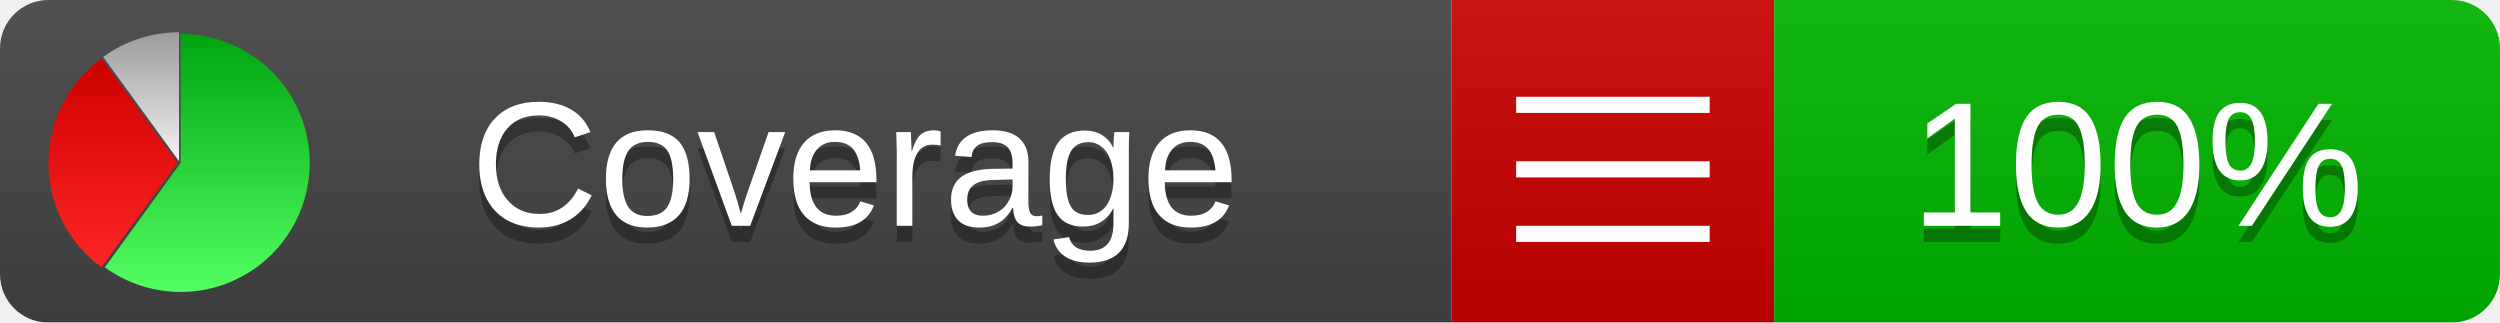
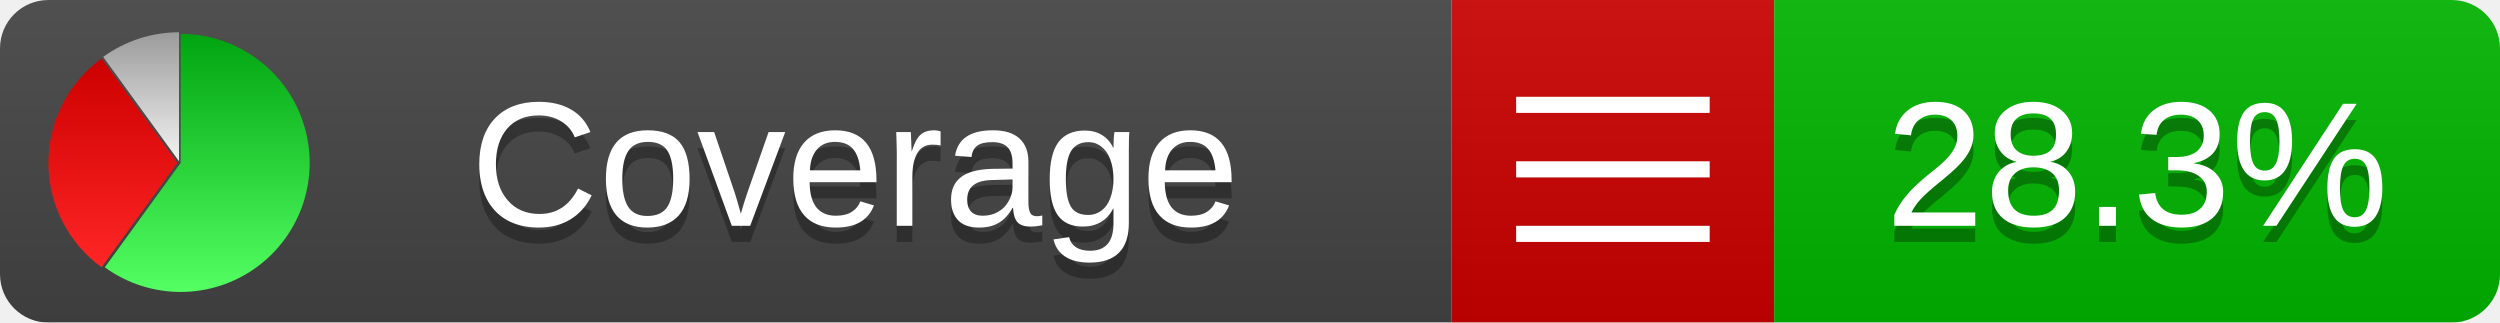
<svg xmlns="http://www.w3.org/2000/svg" xmlns:xlink="http://www.w3.org/1999/xlink" width="155" height="20">
  <style type="text/css">
          
            @keyframes fade1 {
                0% { visibility: visible; opacity: 1; }
               27% { visibility: visible; opacity: 1; }
               33% { visibility: hidden; opacity: 0; }
               60% { visibility: hidden; opacity: 0; }
               66% { visibility: hidden; opacity: 0; }
               93% { visibility: hidden; opacity: 0; }
              100% { visibility: visible; opacity: 1; }
            }
            @keyframes fade2 {
                0% { visibility: hidden; opacity: 0; }
               27% { visibility: hidden; opacity: 0; }
               33% { visibility: visible; opacity: 1; }
               60% { visibility: visible; opacity: 1; }
               66% { visibility: hidden; opacity: 0; }
               93% { visibility: hidden; opacity: 0; }
              100% { visibility: hidden; opacity: 0; }
            }
            @keyframes fade3 {
                0% { visibility: hidden; opacity: 0; }
               27% { visibility: hidden; opacity: 0; }
               33% { visibility: hidden; opacity: 0; }
               60% { visibility: hidden; opacity: 0; }
               66% { visibility: visible; opacity: 1; }
               93% { visibility: visible; opacity: 1; }
              100% { visibility: hidden; opacity: 0; }
            }
            .linecoverage {
                animation-duration: 15s;
                animation-name: fade1;
                animation-iteration-count: infinite;
            }
            .branchcoverage {
                animation-duration: 15s;
                animation-name: fade2;
                animation-iteration-count: infinite;
            }
            .methodcoverage {
                animation-duration: 15s;
                animation-name: fade3;
                animation-iteration-count: infinite;
            }
          
    </style>
  <defs>
    <linearGradient id="gradient" x2="0" y2="100%">
      <stop offset="0" stop-color="#bbb" stop-opacity=".1" />
      <stop offset="1" stop-opacity=".1" />
    </linearGradient>
    <linearGradient id="green" x2="0" y2="100%">
      <stop offset="0" stop-color="#00A410" />
      <stop offset="1" stop-color="#53FF63" />
    </linearGradient>
    <linearGradient id="red" x2="0" y2="100%">
      <stop offset="0" stop-color="#C00" />
      <stop offset="1" stop-color="#FF2525" />
    </linearGradient>
    <linearGradient id="gray" x2="0" y2="100%">
      <stop offset="0" stop-color="#9B9B9B" />
      <stop offset="1" stop-color="#F3F3F3" />
    </linearGradient>
    <mask id="mask">
      <rect width="155" height="20" rx="3" fill="#fff" />
    </mask>
    <g id="icon">
      <path style="fill:url(#green);" d="M205,202.5 l0,-200 a200,200 0 1,1 -117.558,361.803 z" />
      <path style="fill:url(#red);" d="M200,202.5 l-117.558,161.803 a200,200 0 0,1 0,-323.607 z" />
      <path style="fill:url(#gray);" d="M202.5,200 l-117.558,-161.803 a200,200 0 0,1 117.558,-38.196 z" />
    </g>
  </defs>
  <g mask="url(#mask)">
    <rect x="0" y="0" width="90" height="20" fill="#444" />
    <rect x="90" y="0" width="20" height="20" fill="#c00" />
    <rect x="110" y="0" width="45" height="20" fill="#00B600" />
    <rect x="0" y="0" width="155" height="20" fill="url(#gradient)" />
  </g>
  <g>
    <path class="" stroke="#fff" d="M94 6.5 h12 M94 10.5 h12 M94 14.5 h12" />
  </g>
  <g fill="#fff" text-anchor="middle" font-family="Verdana,Arial,Geneva,sans-serif" font-size="11">
    <a xlink:href="https://github.com/danielpalme/ReportGenerator" target="_top">
      <use xlink:href="#icon" transform="translate(3,2) scale(.04)" />
    </a>
    <text x="53" y="15" fill="#010101" fill-opacity=".3">Coverage</text>
    <text x="53" y="14" fill="#fff">Coverage</text>
-     <text class="" x="132.5" y="15" fill="#010101" fill-opacity=".3">100%</text>
-     <text class="" x="132.5" y="14">100%</text>
+     <text class="" x="132.5" y="15" fill="#010101" fill-opacity=".3">28.3%</text>
+     <text class="" x="132.5" y="14">28.3%</text>
  </g>
  <g>
    <rect class="" x="90" y="0" width="65" height="20" fill-opacity="0" />
  </g>
</svg>
